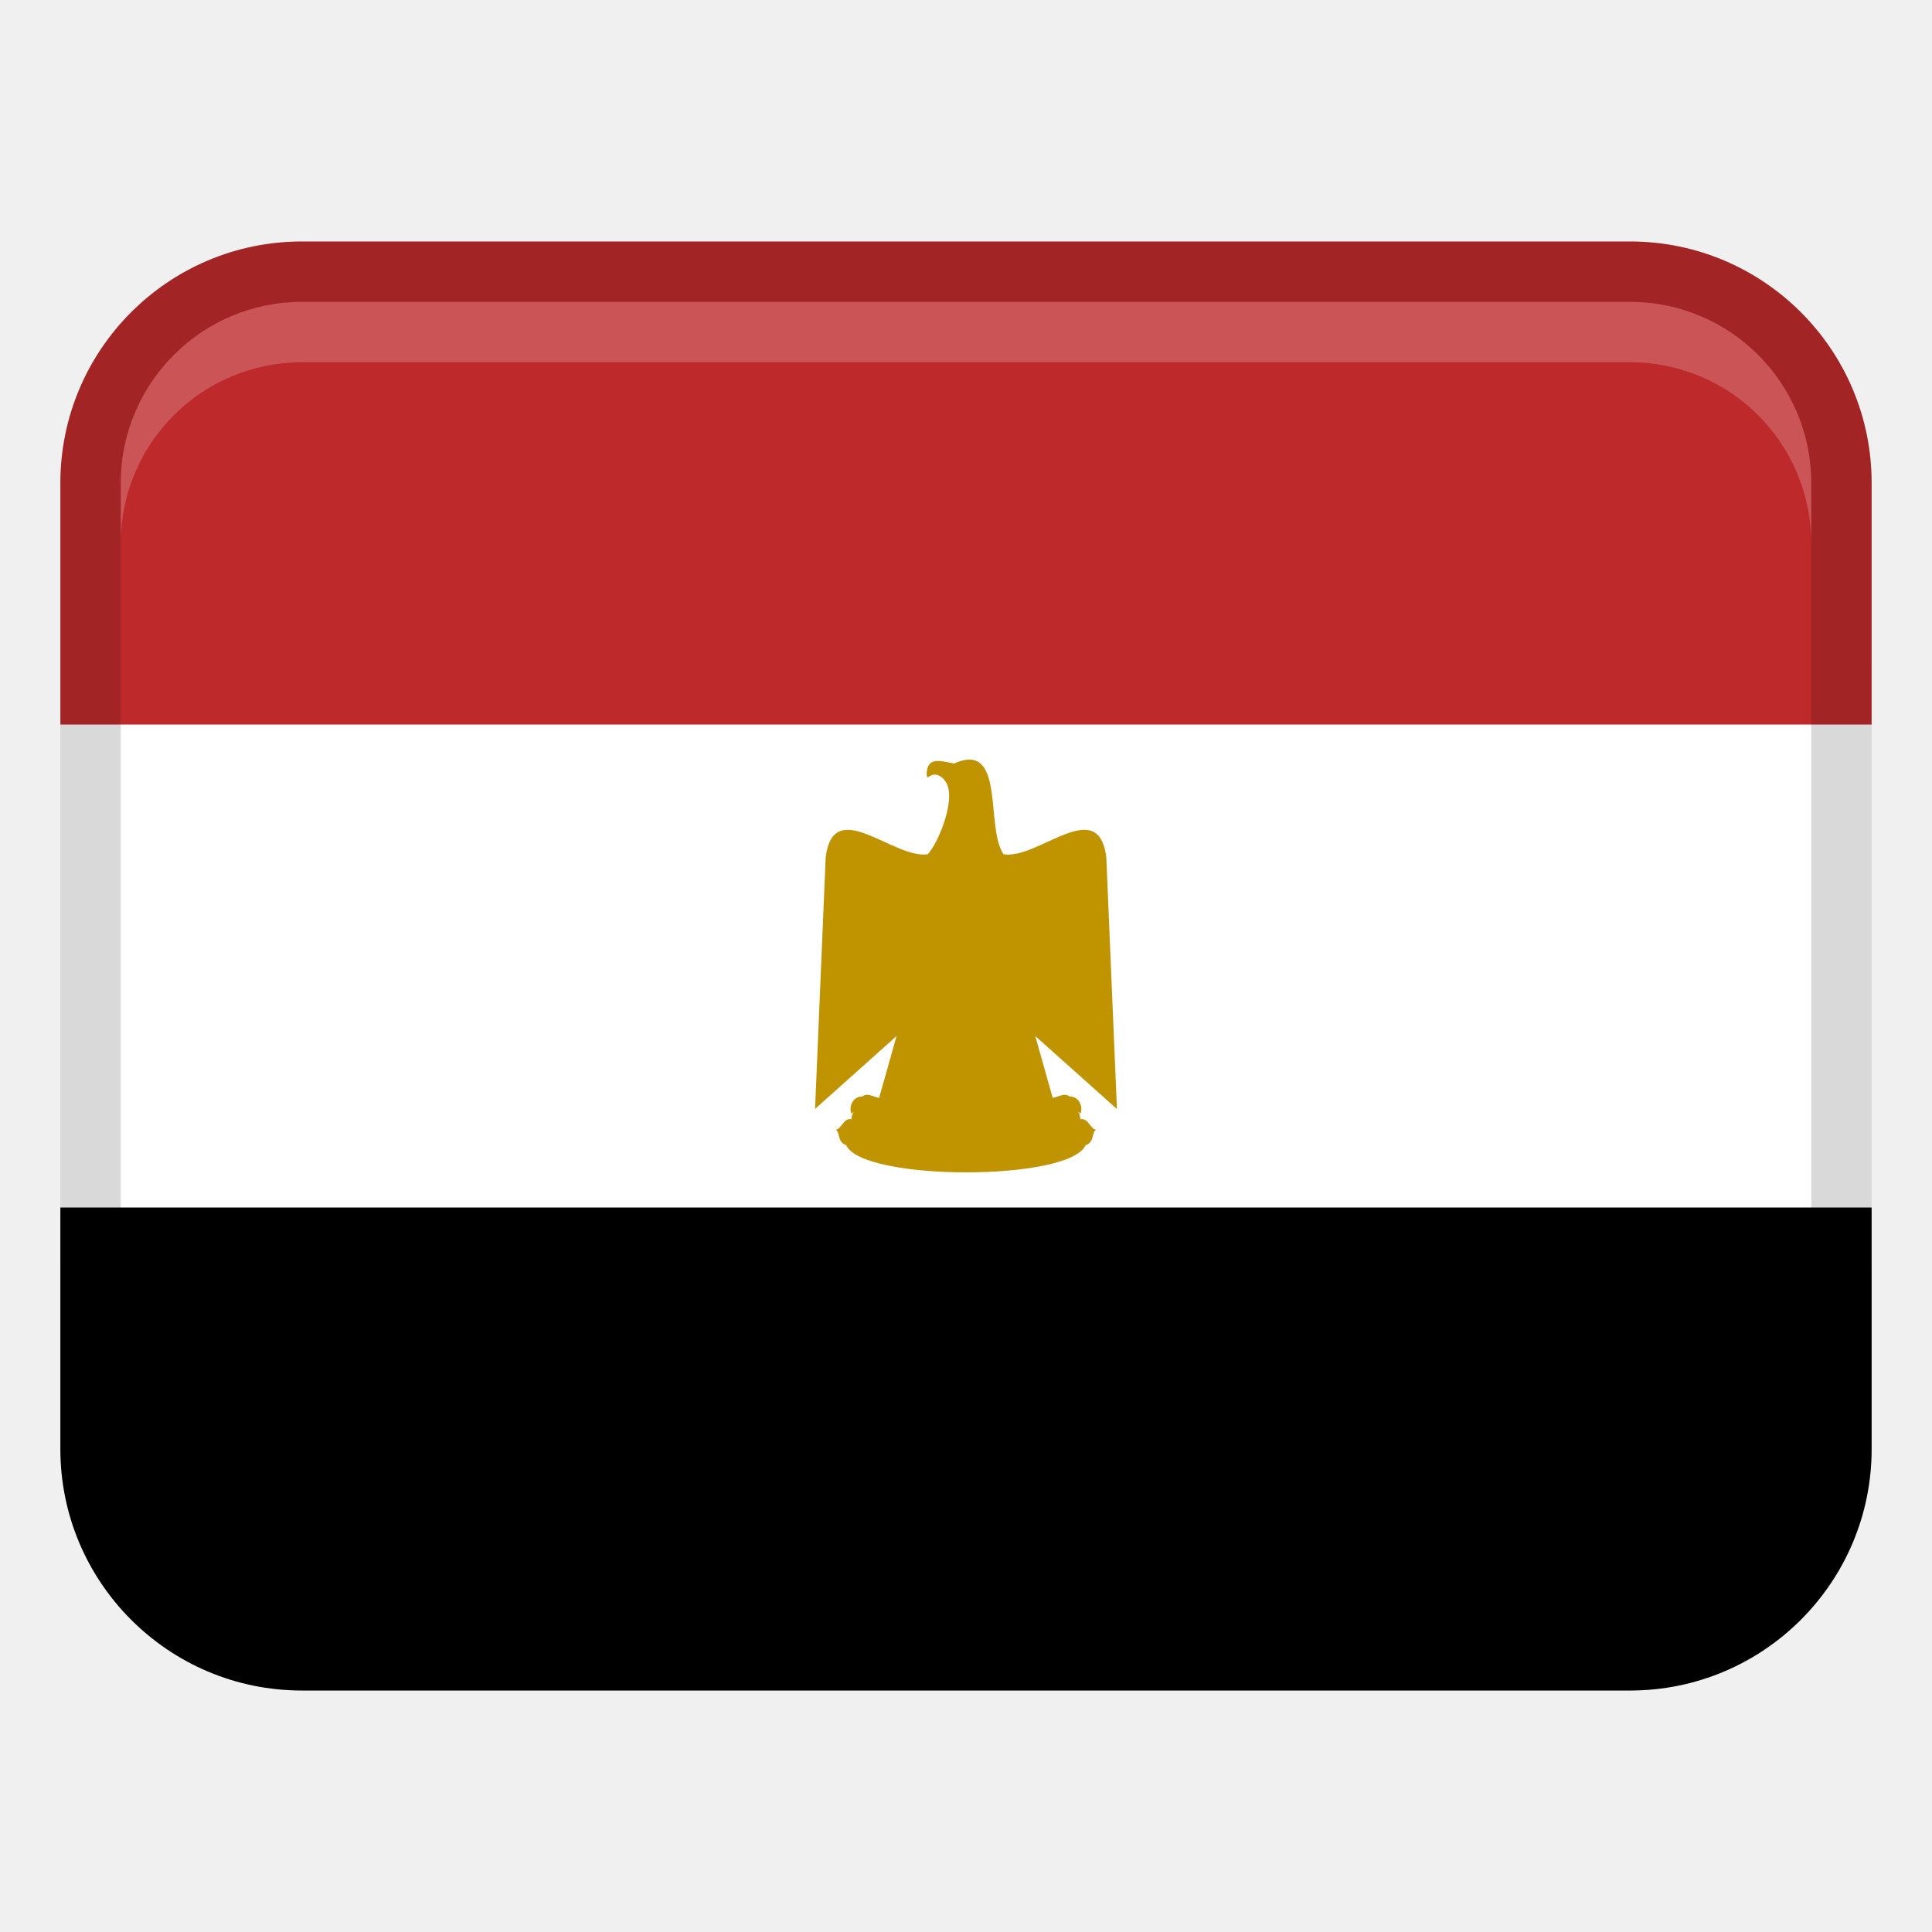
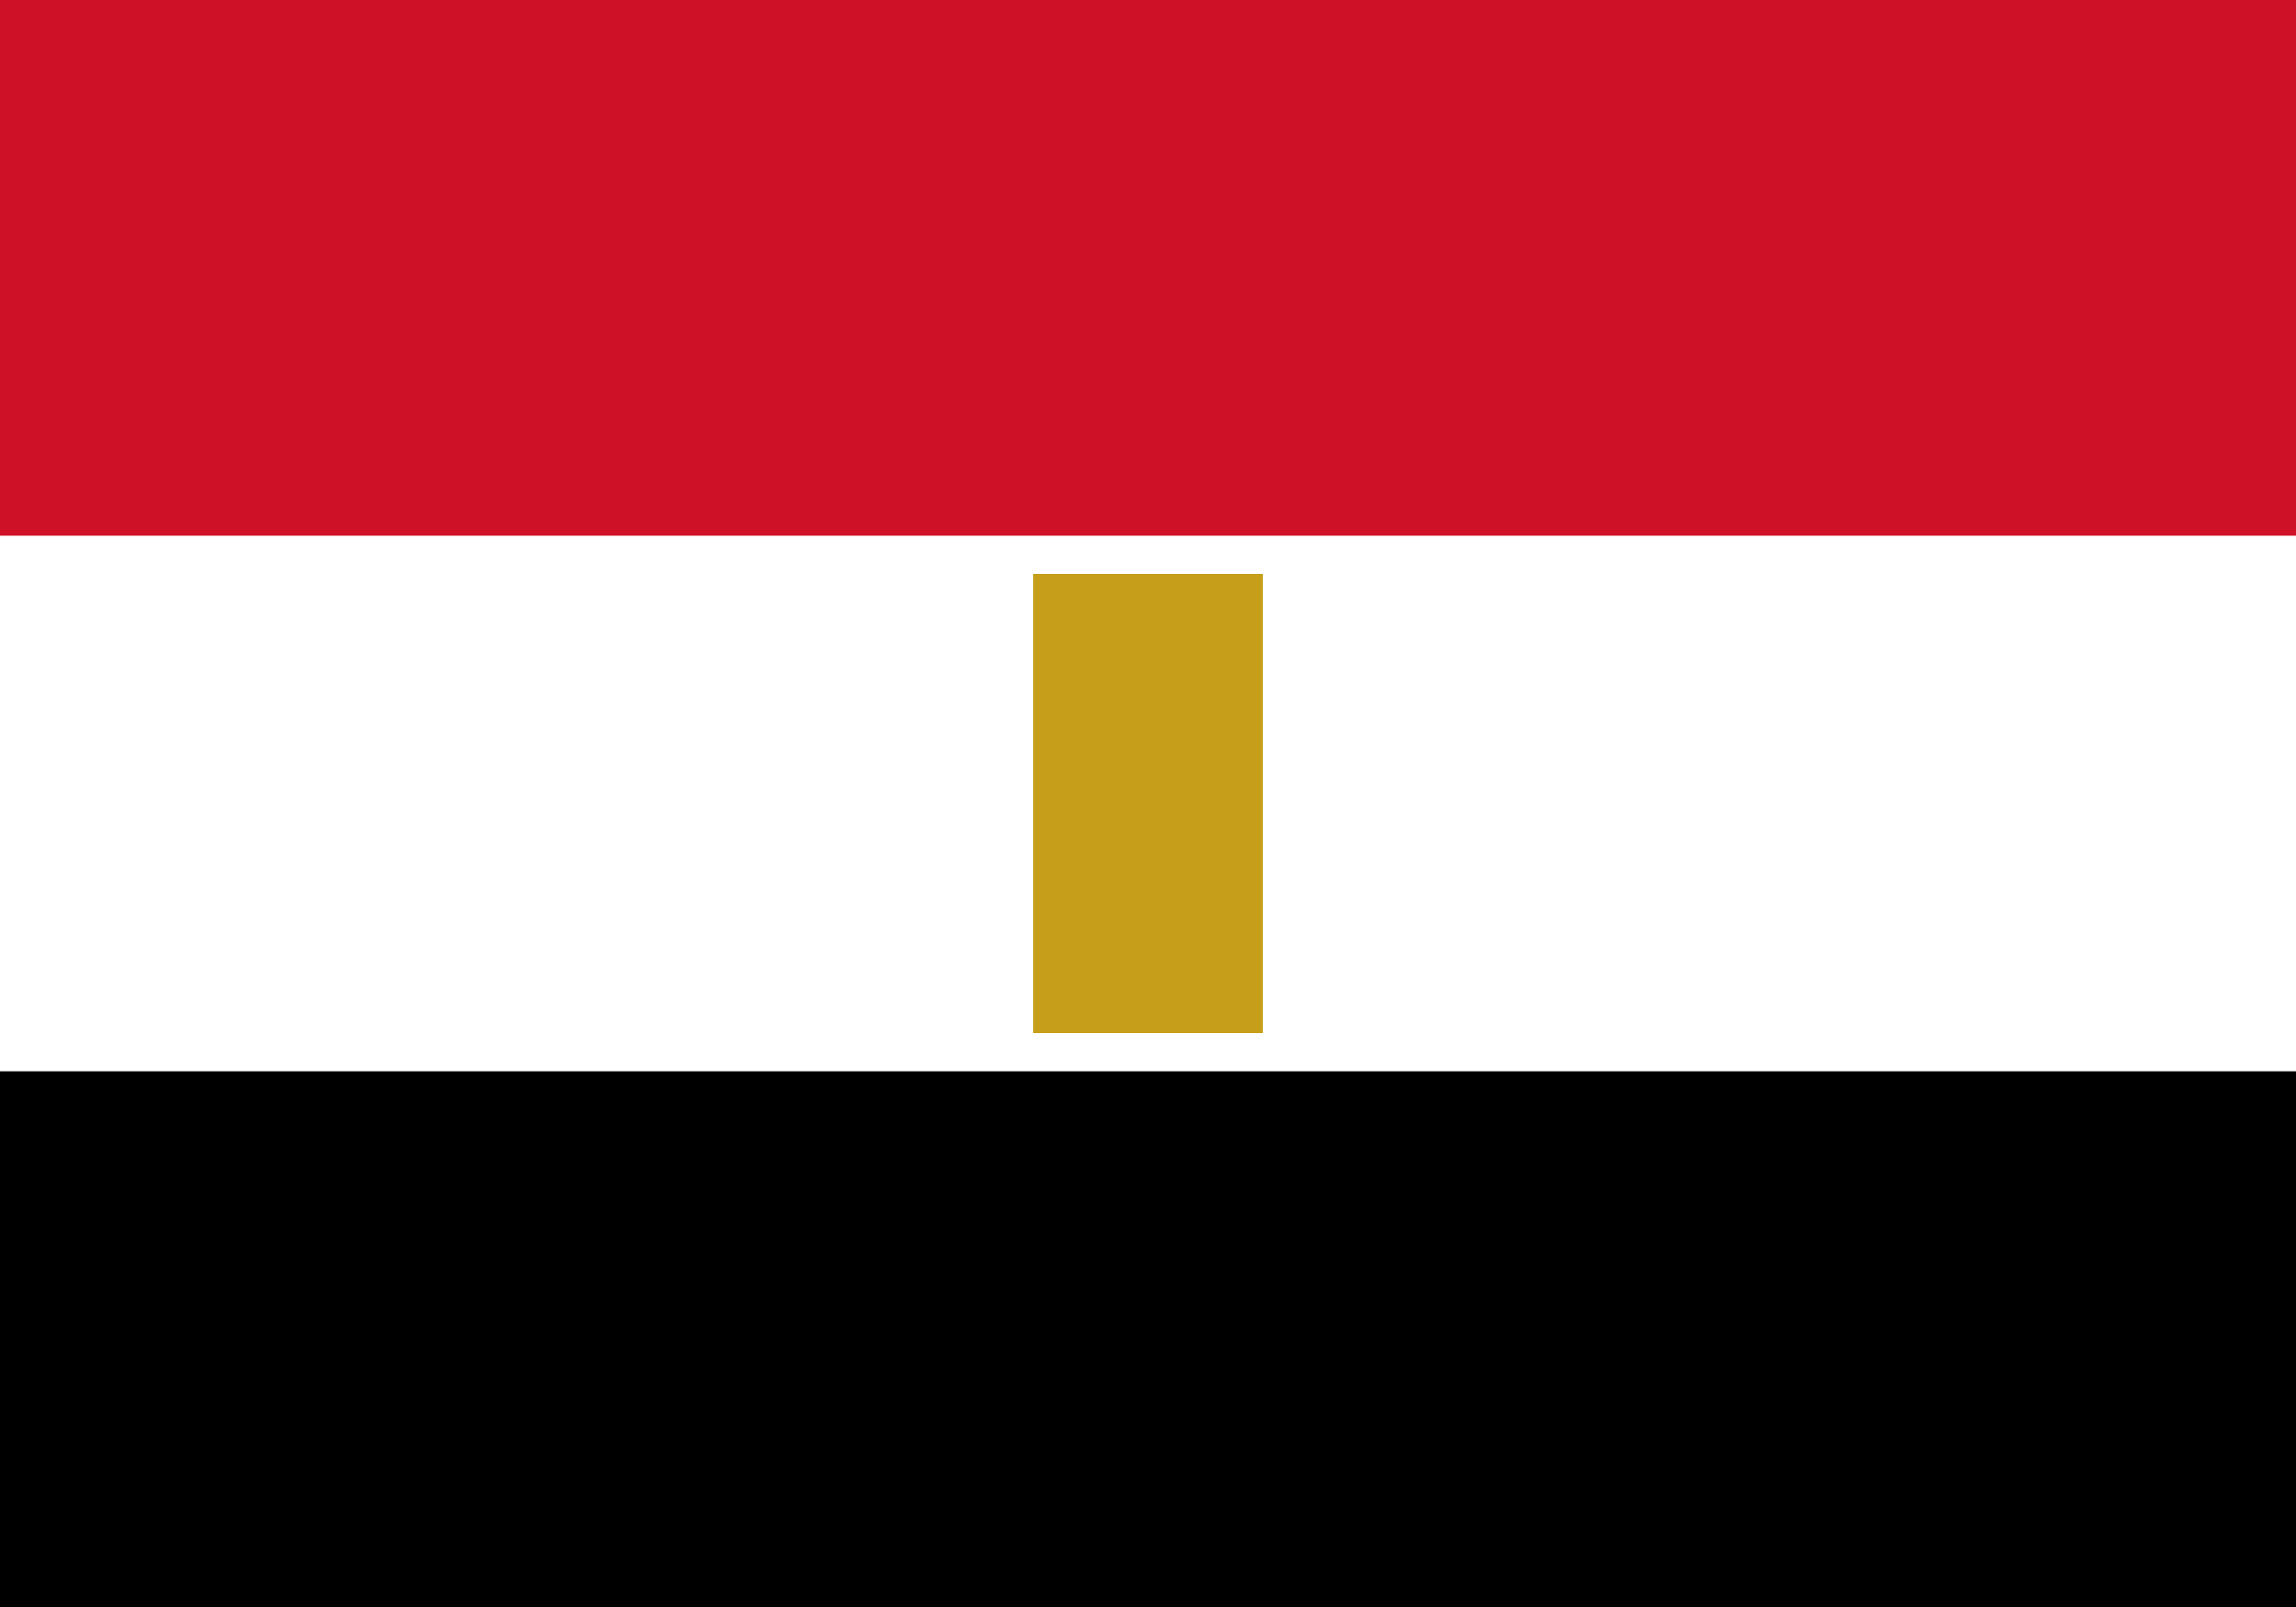
- <svg xmlns="http://www.w3.org/2000/svg" width="32" height="32" viewBox="0 0 32 32">
-   <path fill="#fff" d="M1 11H31V21H1z" />
-   <path d="M5,4H27c2.208,0,4,1.792,4,4v4H1V8c0-2.208,1.792-4,4-4Z" fill="#be2a2c" />
-   <path d="M5,20H27c2.208,0,4,1.792,4,4v4H1v-4c0-2.208,1.792-4,4-4Z" transform="rotate(180 16 24)" />
-   <path d="M27,4H5c-2.209,0-4,1.791-4,4V24c0,2.209,1.791,4,4,4H27c2.209,0,4-1.791,4-4V8c0-2.209-1.791-4-4-4Zm3,20c0,1.654-1.346,3-3,3H5c-1.654,0-3-1.346-3-3V8c0-1.654,1.346-3,3-3H27c1.654,0,3,1.346,3,3V24Z" opacity=".15" />
-   <path d="M18.5,18.367h0c-.036-.882-.138-3.253-.176-4.166-.13-1.044-1.131,.042-1.702-.052-.309-.439,.042-1.889-.819-1.503-.199-.039-.39-.096-.44,.074,0,0,0,0,0,0-.023,.079-.019,.178,.015,.15,0,0,0,0,0,0,.146-.12,.308,.051,.332,.197,0,0,0,0,0,0,0,.001,0,.002,0,.003,0-.001,0-.002,0-.003,.062,.286-.15,.856-.342,1.082-.567,.087-1.564-.988-1.692,.052,0,0,0,0,0,0l-.176,4.166h0s0,0,0,0l1.35-1.207-.289,1.025c-.1-.017-.192-.092-.28-.022-.158-.008-.23,.179-.176,.287,.007-.015,.021-.026,.037-.036-.023,.03-.038,.071-.038,.124-.136-.029-.167,.174-.268,.174,.087,.024,.021,.203,.18,.256,.265,.598,3.697,.602,3.965,0,.159-.053,.094-.232,.18-.256-.101,0-.133-.203-.268-.174,0-.053-.014-.093-.037-.124,.017,.009,.03,.02,.037,.036,.054-.108-.018-.295-.176-.287-.088-.07-.181,.005-.281,.022l-.289-1.025s1.349,1.205,1.351,1.207h0Z" fill="#c09300" fill-rule="evenodd" />
-   <path d="M18.184,18.709c-.008,0-.015,.001-.021,.003,.007,0,.014,0,.021-.003Z" fill="#c09300" fill-rule="evenodd" />
-   <path d="M13.837,18.712c-.006-.002-.013-.003-.021-.003,.007,.002,.015,.003,.021,.003Z" fill="#c09300" fill-rule="evenodd" />
-   <path d="M27,5H5c-1.657,0-3,1.343-3,3v1c0-1.657,1.343-3,3-3H27c1.657,0,3,1.343,3,3v-1c0-1.657-1.343-3-3-3Z" fill="#fff" opacity=".2" />
+ <svg xmlns="http://www.w3.org/2000/svg" viewBox="0 0 20 14" role="img" aria-label="Egypt flag">
+   <rect width="20" height="14" fill="#fff" />
+   <rect width="20" height="4.667" fill="#ce1126" />
+   <rect y="9.333" width="20" height="4.667" fill="#000" />
+   <rect x="9" y="5" width="2" height="4" fill="#c09300" opacity=".9" />
</svg>
